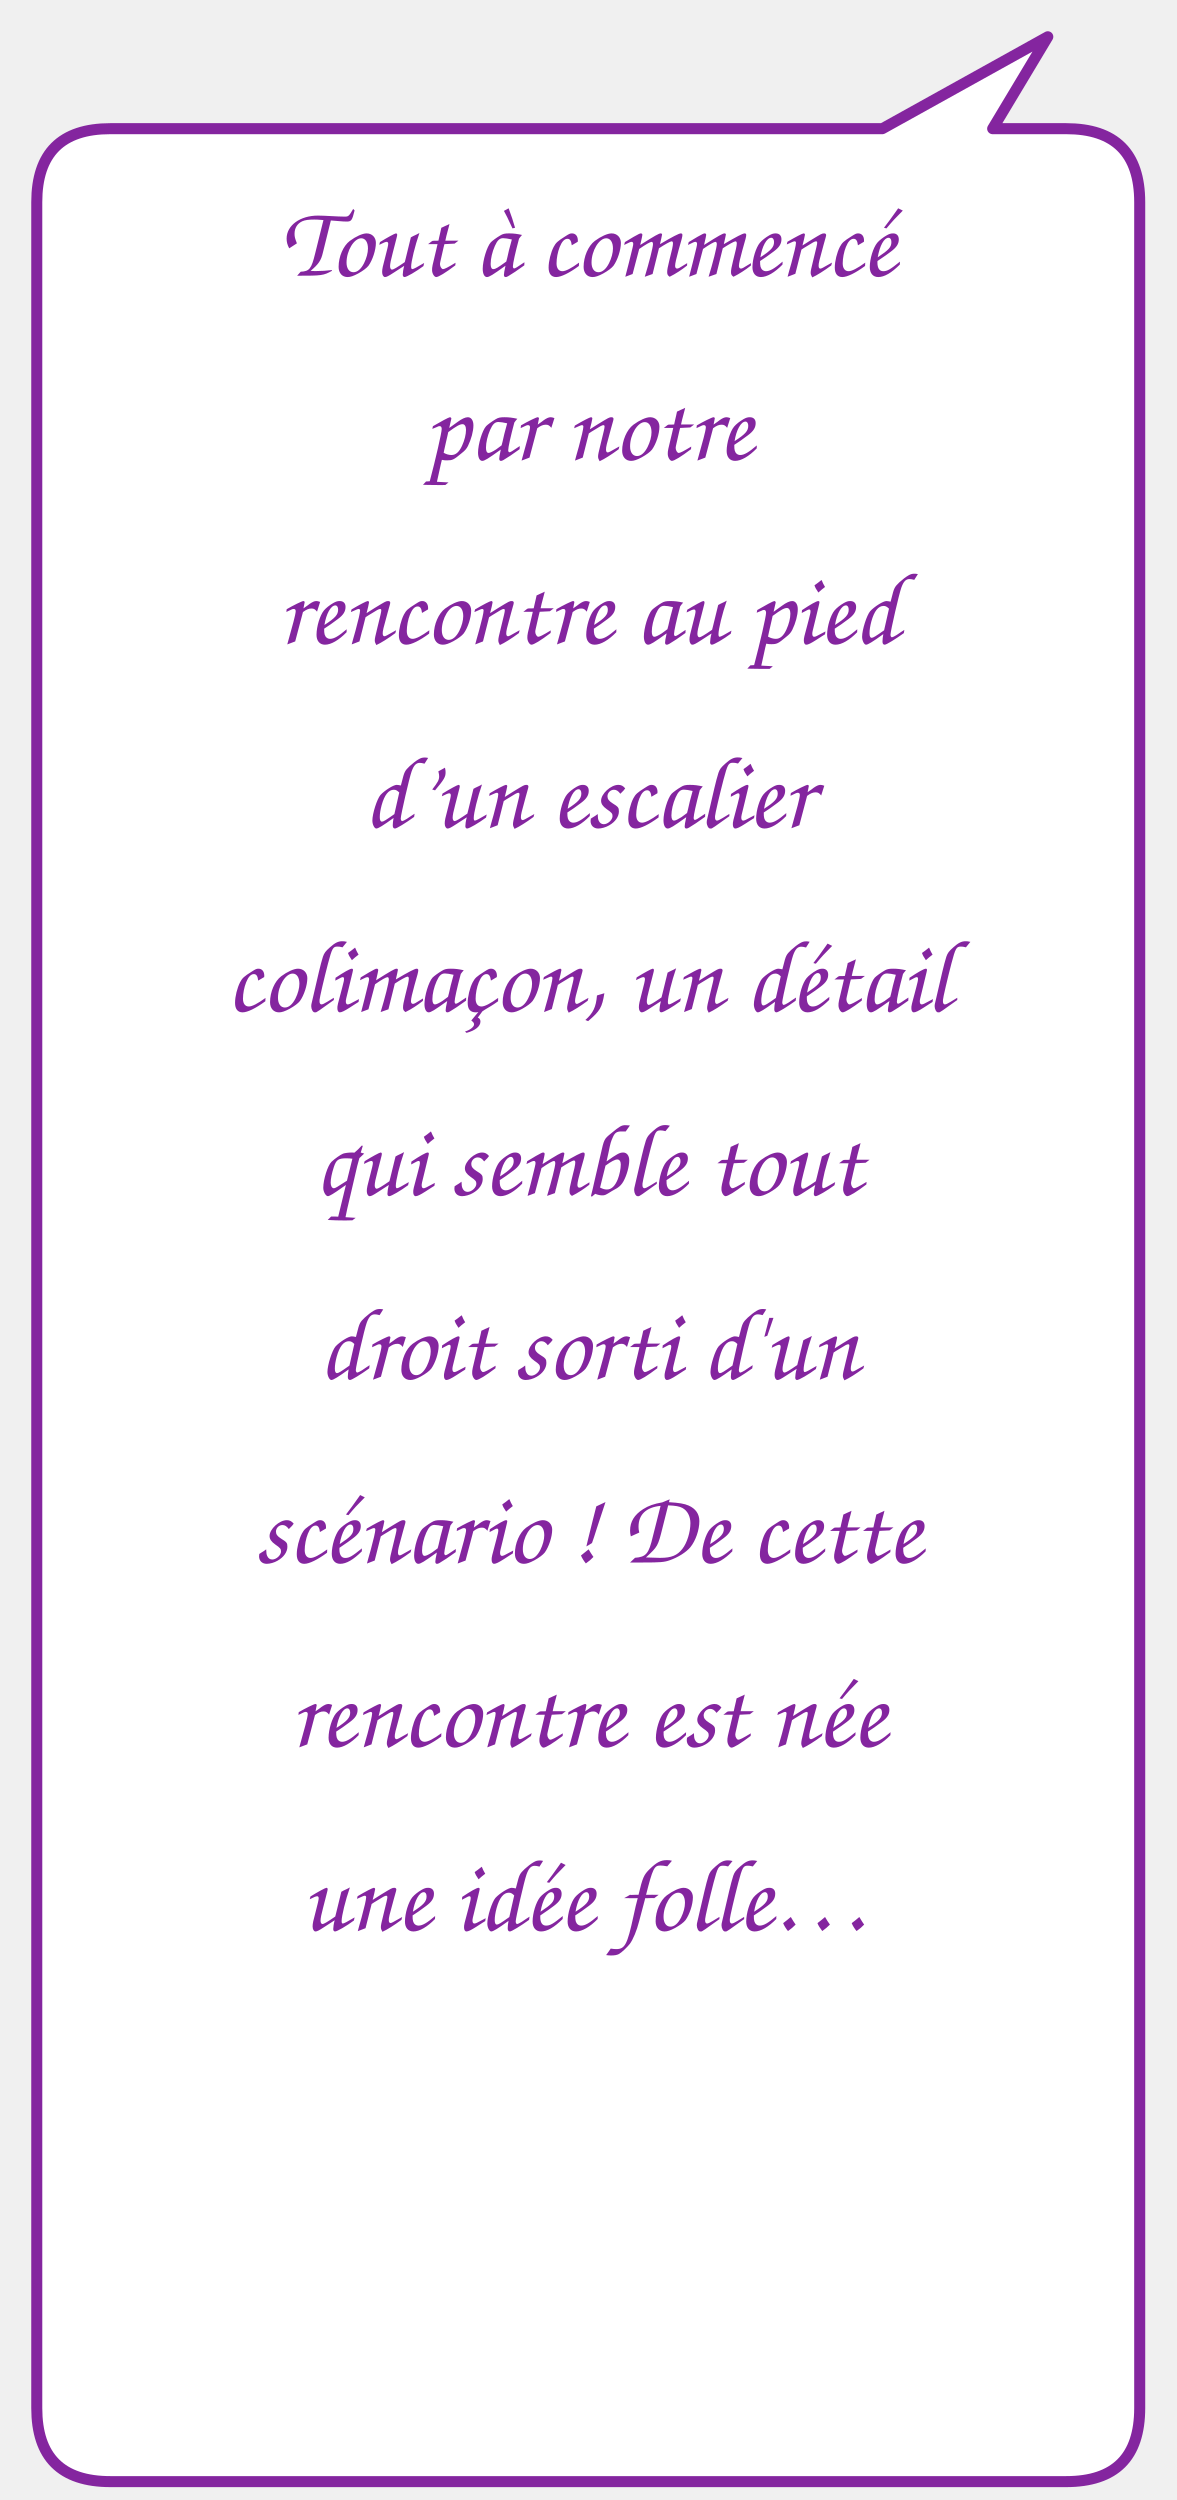
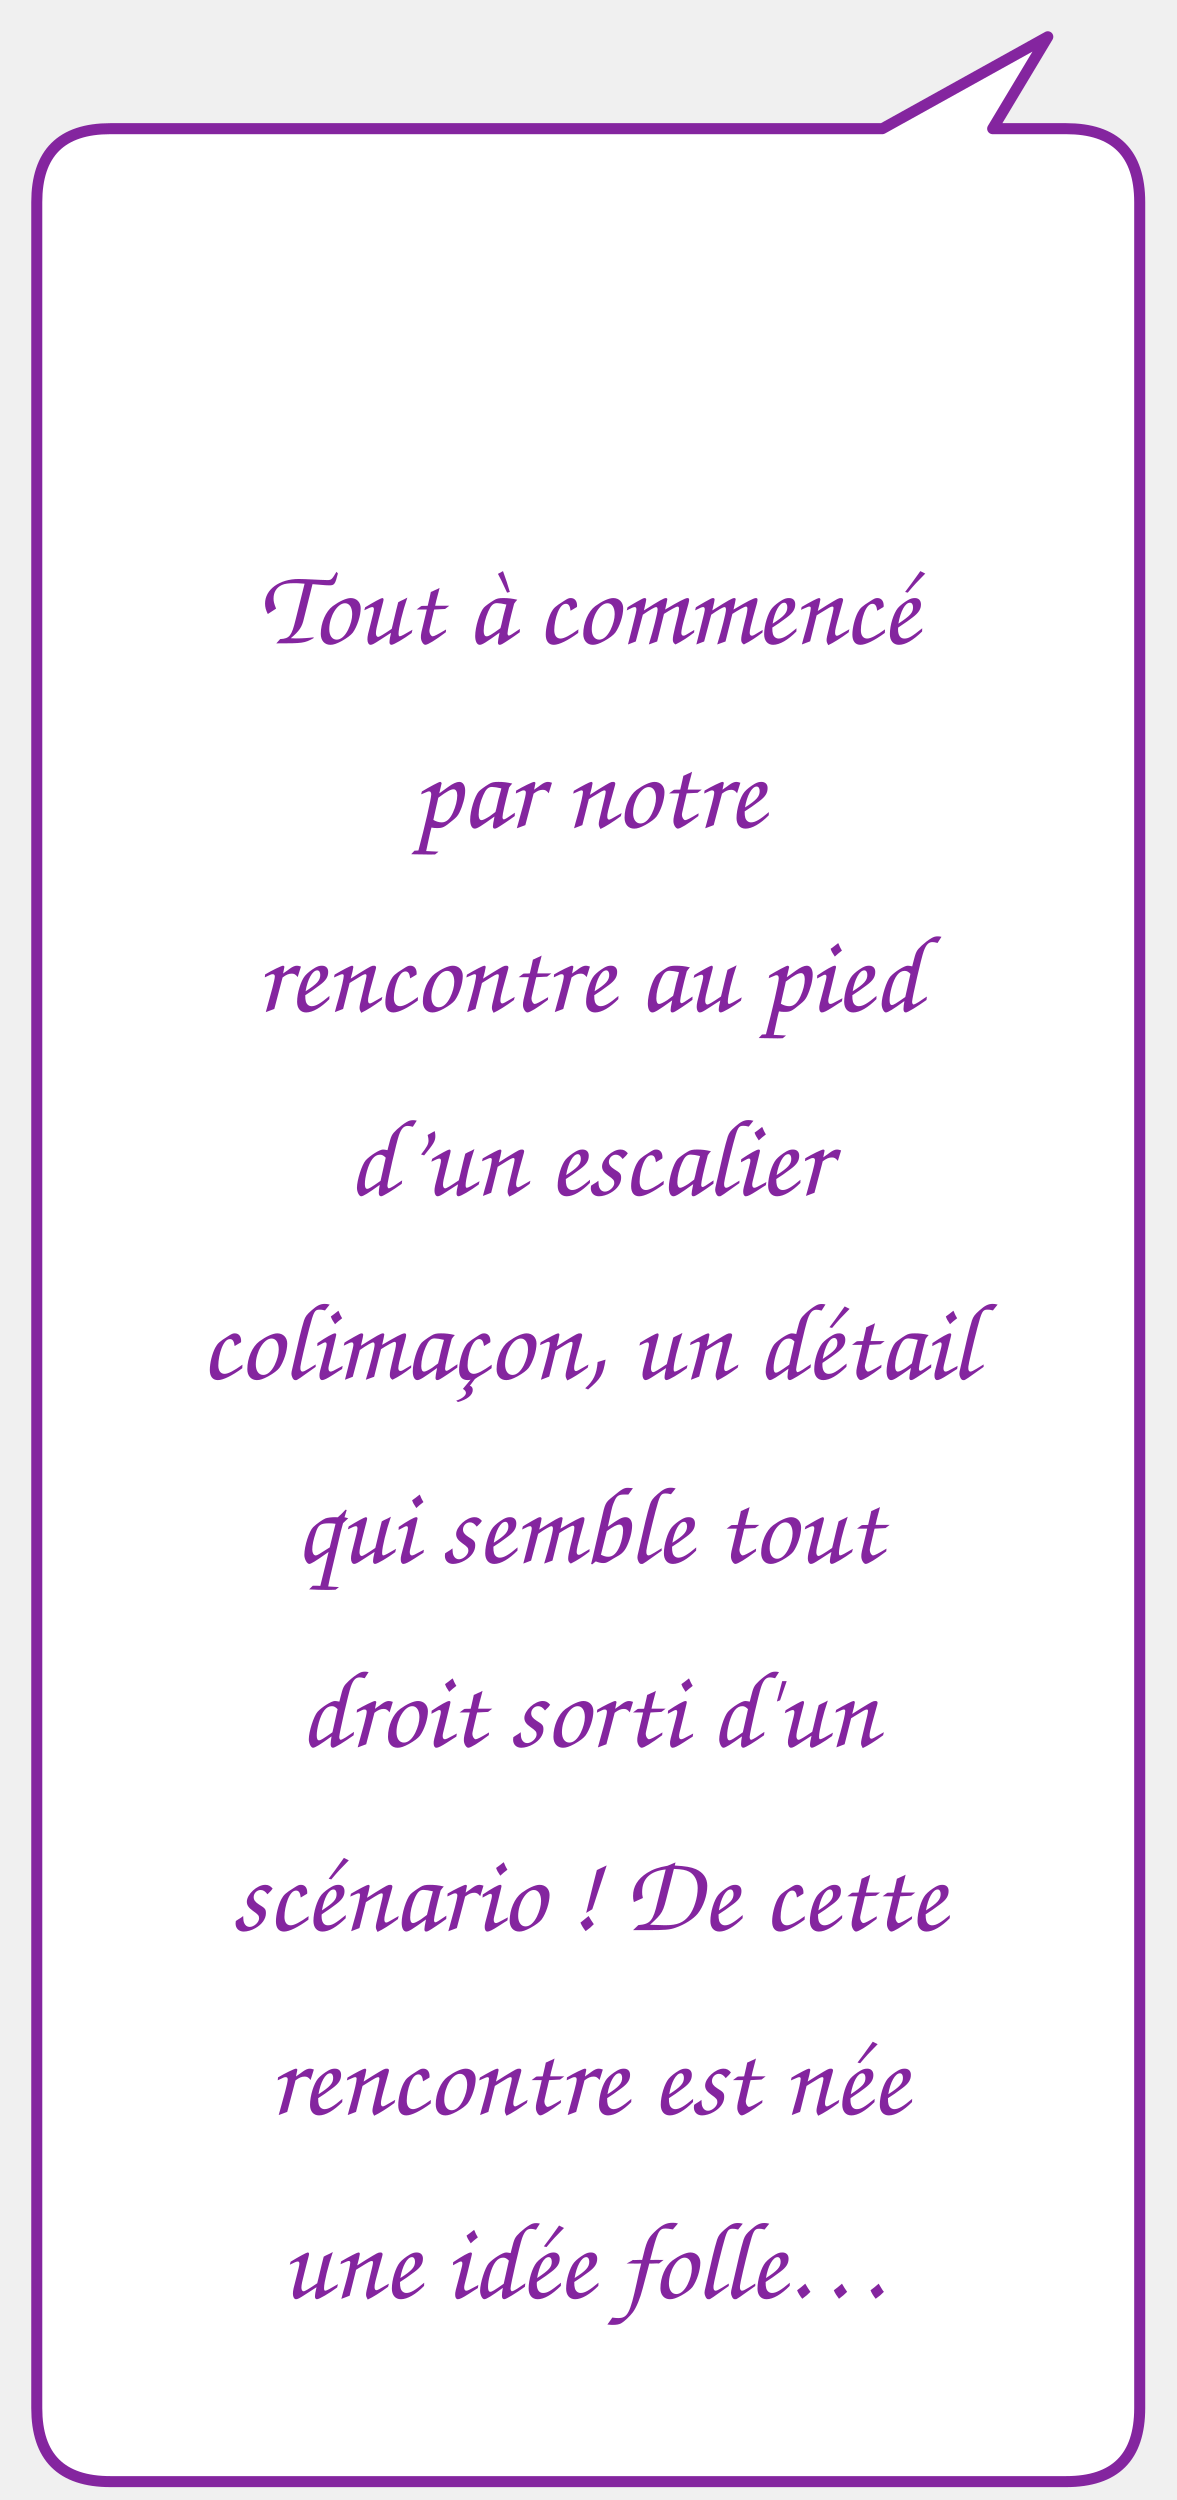
<svg xmlns="http://www.w3.org/2000/svg" width="320" height="680" viewBox="0 0 320 670">
  <path d="     M 30 30     Q 10 30 10 50     L 10 650     Q 10 670 30 670     L 290 670     Q 310 670 310 650     L 310 50     Q 310 30 290 30     L 270 30     L 285 5     L 240 30     L 30 30     Z   " fill="white" stroke="#84259F" stroke-width="3" stroke-linejoin="round" />
-   <text x="160" y="70" font-family="Pangolin, cursive" font-size="28" fill="#84259F" text-anchor="middle">Tout à commencé</text>
-   <text x="160" y="120" font-family="Pangolin, cursive" font-size="28" fill="#84259F" text-anchor="middle">par notre</text>
-   <text x="160" y="170" font-family="Pangolin, cursive" font-size="28" fill="#84259F" text-anchor="middle">rencontre au pied</text>
-   <text x="160" y="220" font-family="Pangolin, cursive" font-size="28" fill="#84259F" text-anchor="middle">d’un escalier</text>
-   <text x="160" y="270" font-family="Pangolin, cursive" font-size="28" fill="#84259F" text-anchor="middle">colimaçon, un détail</text>
-   <text x="160" y="320" font-family="Pangolin, cursive" font-size="28" fill="#84259F" text-anchor="middle">qui semble tout</text>
-   <text x="160" y="370" font-family="Pangolin, cursive" font-size="28" fill="#84259F" text-anchor="middle">droit sorti d'un</text>
-   <text x="160" y="420" font-family="Pangolin, cursive" font-size="28" fill="#84259F" text-anchor="middle">scénario ! De cette</text>
-   <text x="160" y="470" font-family="Pangolin, cursive" font-size="28" fill="#84259F" text-anchor="middle">rencontre est née</text>
-   <text x="160" y="520" font-family="Pangolin, cursive" font-size="28" fill="#84259F" text-anchor="middle">une idée folle…</text>
+   <text x="160" y="170" font-family="Pangolin, cursive" font-size="30" fill="#84259F" text-anchor="middle">Tout à commencé</text>
+   <text x="160" y="220" font-family="Pangolin, cursive" font-size="30" fill="#84259F" text-anchor="middle">par notre</text>
+   <text x="160" y="270" font-family="Pangolin, cursive" font-size="30" fill="#84259F" text-anchor="middle">rencontre au pied</text>
+   <text x="160" y="320" font-family="Pangolin, cursive" font-size="30" fill="#84259F" text-anchor="middle">d’un escalier</text>
+   <text x="160" y="370" font-family="Pangolin, cursive" font-size="30" fill="#84259F" text-anchor="middle">colimaçon, un détail</text>
+   <text x="160" y="420" font-family="Pangolin, cursive" font-size="30" fill="#84259F" text-anchor="middle">qui semble tout</text>
+   <text x="160" y="470" font-family="Pangolin, cursive" font-size="30" fill="#84259F" text-anchor="middle">droit sorti d'un</text>
+   <text x="160" y="520" font-family="Pangolin, cursive" font-size="30" fill="#84259F" text-anchor="middle">scénario ! De cette</text>
+   <text x="160" y="570" font-family="Pangolin, cursive" font-size="30" fill="#84259F" text-anchor="middle">rencontre est née</text>
+   <text x="160" y="620" font-family="Pangolin, cursive" font-size="30" fill="#84259F" text-anchor="middle">une idée folle…</text>
</svg>
